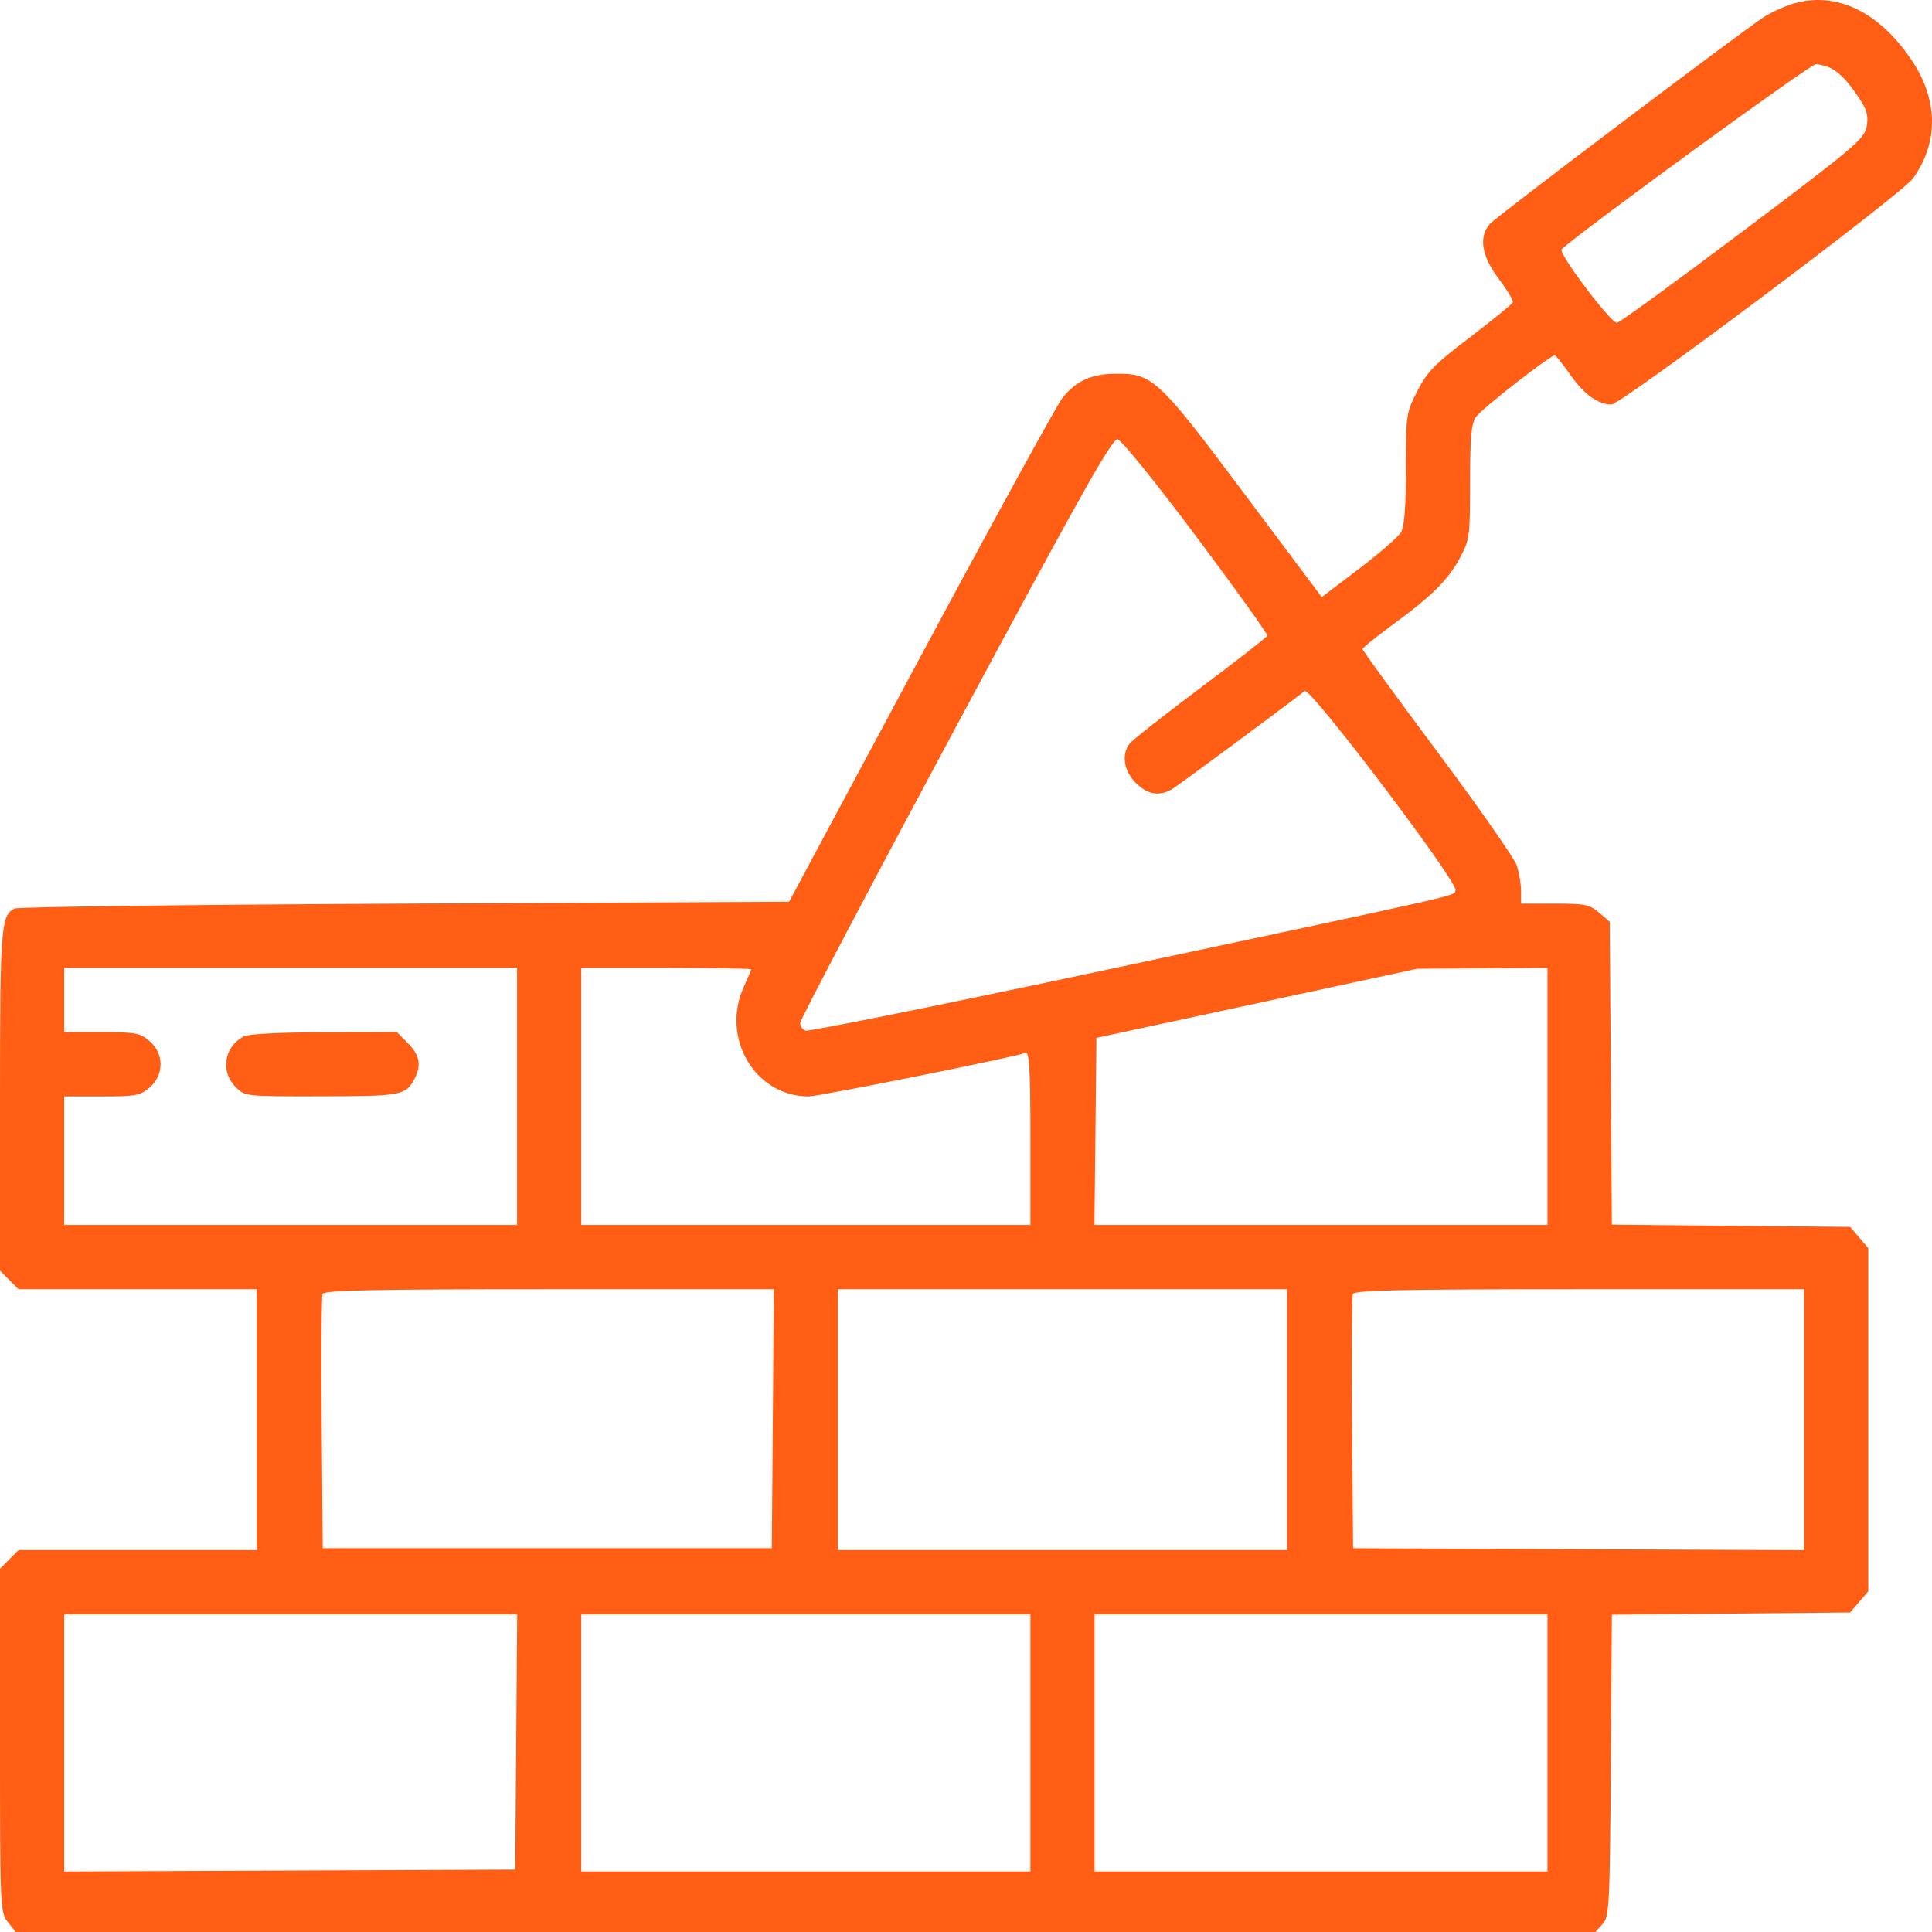
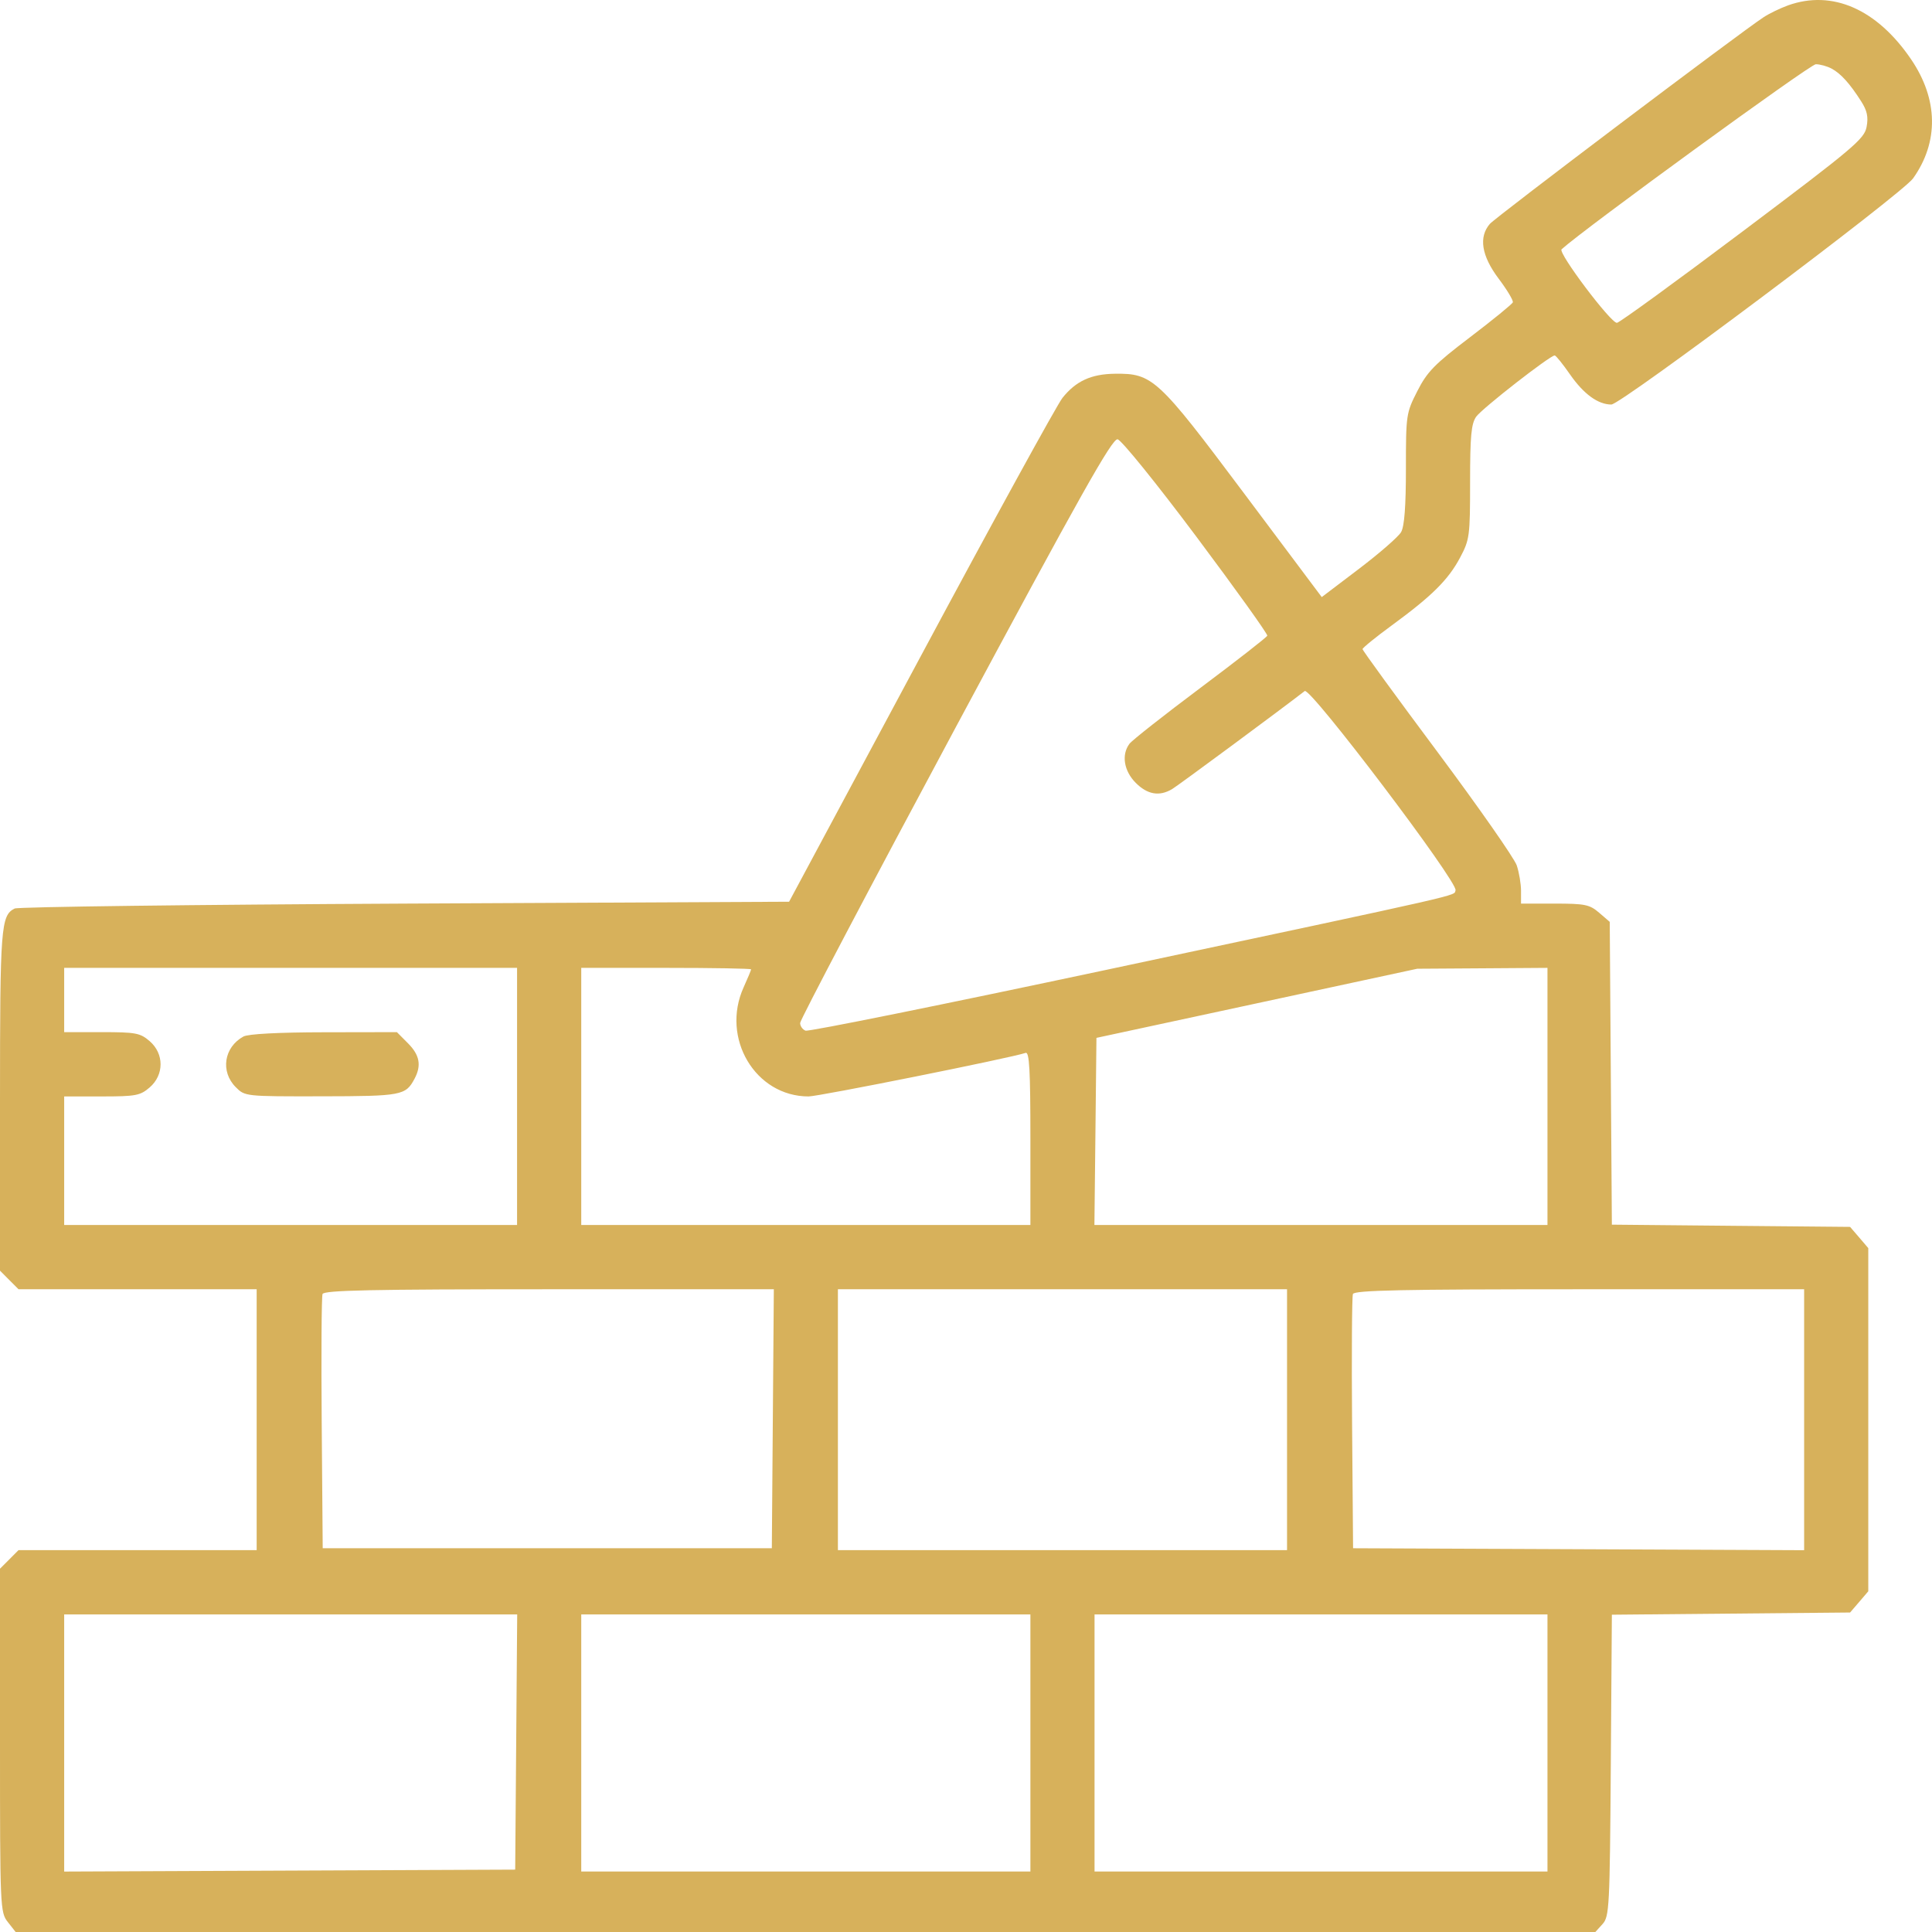
<svg xmlns="http://www.w3.org/2000/svg" width="60" height="60" viewBox="0 0 60 60" fill="none">
-   <path fill-rule="evenodd" clip-rule="evenodd" d="M55.531 0.166C55.29 0.253 54.947 0.418 54.77 0.535C54.031 1.019 46.459 6.736 46.27 6.952C45.915 7.36 46.009 7.946 46.542 8.654C46.804 9.002 47.002 9.332 46.982 9.389C46.961 9.445 46.365 9.931 45.658 10.469C44.549 11.312 44.323 11.544 44.017 12.145C43.67 12.827 43.662 12.881 43.662 14.552C43.662 15.723 43.615 16.344 43.513 16.524C43.431 16.668 42.842 17.181 42.205 17.665L41.048 18.543L38.635 15.321C35.953 11.739 35.795 11.593 34.621 11.607C33.886 11.616 33.411 11.835 32.995 12.358C32.828 12.568 30.849 16.174 28.599 20.371L24.506 28.004L12.575 28.062C6.013 28.095 0.559 28.163 0.455 28.215C0.027 28.43 0 28.778 0 34.179V39.462L0.288 39.751L0.575 40.039H4.273H7.971V44.09V48.141H4.273H0.575L0.288 48.429L0 48.717V54.049C0 59.266 0.005 59.388 0.243 59.691L0.486 60H25.016H49.545L49.769 59.753C49.979 59.52 49.994 59.237 50.025 54.826L50.058 50.146L53.757 50.112L57.456 50.078L57.739 49.749L58.021 49.419V44.09V38.761L57.739 38.431L57.456 38.102L53.757 38.068L50.058 38.033L50.025 33.331L49.992 28.629L49.663 28.346C49.368 28.092 49.225 28.062 48.286 28.062H47.237V27.669C47.237 27.452 47.178 27.096 47.104 26.876C47.031 26.657 45.923 25.072 44.643 23.354C43.362 21.637 42.315 20.199 42.315 20.159C42.315 20.12 42.723 19.788 43.223 19.422C44.472 18.508 44.977 18.006 45.343 17.319C45.641 16.758 45.655 16.652 45.655 14.97C45.655 13.538 45.691 13.159 45.844 12.941C46.025 12.686 48.143 11.034 48.283 11.039C48.321 11.041 48.536 11.307 48.761 11.632C49.185 12.24 49.629 12.563 50.042 12.563C50.343 12.563 59.07 6.022 59.413 5.539C60.216 4.409 60.194 3.084 59.352 1.844C58.29 0.283 56.906 -0.325 55.531 0.166ZM56.881 2.13C57.168 2.284 57.444 2.589 57.799 3.145C57.986 3.436 58.027 3.631 57.969 3.94C57.899 4.315 57.573 4.59 54.127 7.181C52.057 8.739 50.297 10.018 50.216 10.026C50.029 10.042 48.377 7.849 48.496 7.742C49.222 7.087 56.217 1.995 56.391 1.995C56.522 1.995 56.743 2.056 56.881 2.13ZM37.154 16.666C38.383 18.309 39.374 19.694 39.357 19.742C39.34 19.791 38.402 20.522 37.274 21.367C36.146 22.212 35.157 22.991 35.077 23.098C34.821 23.438 34.903 23.944 35.273 24.314C35.636 24.677 36.006 24.741 36.401 24.506C36.587 24.396 39.787 22.029 40.519 21.461C40.69 21.328 45.294 27.411 45.203 27.65C45.132 27.835 45.798 27.683 34.364 30.118C29.314 31.193 25.108 32.044 25.016 32.008C24.924 31.973 24.849 31.866 24.849 31.77C24.849 31.674 27.02 27.548 29.673 22.602C33.551 15.373 34.538 13.615 34.708 13.643C34.825 13.663 35.907 15 37.154 16.666ZM16.058 34.051V38.043H9.026H1.993V36.047V34.051H3.158C4.216 34.051 4.354 34.025 4.647 33.772C5.1 33.382 5.1 32.723 4.647 32.333C4.354 32.08 4.216 32.054 3.158 32.054H1.993V31.056V30.058H9.026H16.058V34.051ZM23.326 30.104C23.326 30.13 23.221 30.381 23.094 30.662C22.38 32.239 23.456 34.05 25.11 34.051C25.429 34.051 31.384 32.857 31.853 32.698C31.968 32.66 32 33.24 32 35.346V38.043H25.025H18.051V34.051V30.058H20.688C22.139 30.058 23.326 30.079 23.326 30.104ZM48.058 34.051V38.043H41.023H33.988L34.02 35.138L34.051 32.232L39.032 31.159L44.014 30.085L46.036 30.072L48.058 30.058V34.051ZM7.56 32.19C6.954 32.522 6.839 33.28 7.321 33.762C7.607 34.05 7.615 34.051 9.987 34.047C12.477 34.043 12.598 34.02 12.874 33.501C13.094 33.087 13.034 32.764 12.668 32.398L12.326 32.054L10.06 32.058C8.648 32.06 7.707 32.11 7.56 32.19ZM24.001 44.06L23.97 48.082H16.996H10.022L9.991 44.208C9.974 42.078 9.985 40.268 10.017 40.187C10.061 40.07 11.555 40.039 17.053 40.039H24.032L24.001 44.06ZM39.97 44.09V48.141H32.996H26.022V44.09V40.039H32.996H39.97V44.09ZM56.029 44.091V48.143L49.025 48.112L42.021 48.082L41.99 44.208C41.974 42.078 41.985 40.268 42.016 40.187C42.061 40.07 43.554 40.039 49.051 40.039H56.029V44.091ZM16.031 54.1L16 58.063L8.996 58.093L1.993 58.123V54.13V50.137H9.027H16.062L16.031 54.1ZM32 54.129V58.121H25.025H18.051V54.129V50.137H25.025H32V54.129ZM48.058 54.129V58.121H41.025H33.992V54.129V50.137H41.025H48.058V54.129Z" fill="#FF5E14" />
+   <path fill-rule="evenodd" clip-rule="evenodd" d="M55.531 0.166C55.29 0.253 54.947 0.418 54.77 0.535C54.031 1.019 46.459 6.736 46.27 6.952C45.915 7.36 46.009 7.946 46.542 8.654C46.804 9.002 47.002 9.332 46.982 9.389C46.961 9.445 46.365 9.931 45.658 10.469C44.549 11.312 44.323 11.544 44.017 12.145C43.67 12.827 43.662 12.881 43.662 14.552C43.662 15.723 43.615 16.344 43.513 16.524C43.431 16.668 42.842 17.181 42.205 17.665L41.048 18.543L38.635 15.321C35.953 11.739 35.795 11.593 34.621 11.607C33.886 11.616 33.411 11.835 32.995 12.358C32.828 12.568 30.849 16.174 28.599 20.371L24.506 28.004L12.575 28.062C6.013 28.095 0.559 28.163 0.455 28.215C0.027 28.43 0 28.778 0 34.179V39.462L0.288 39.751L0.575 40.039H4.273H7.971V44.09V48.141H4.273H0.575L0.288 48.429L0 48.717V54.049C0 59.266 0.005 59.388 0.243 59.691L0.486 60H25.016H49.545L49.769 59.753C49.979 59.52 49.994 59.237 50.025 54.826L50.058 50.146L53.757 50.112L57.456 50.078L57.739 49.749L58.021 49.419V44.09V38.761L57.739 38.431L57.456 38.102L53.757 38.068L50.058 38.033L50.025 33.331L49.992 28.629L49.663 28.346C49.368 28.092 49.225 28.062 48.286 28.062H47.237V27.669C47.237 27.452 47.178 27.096 47.104 26.876C47.031 26.657 45.923 25.072 44.643 23.354C43.362 21.637 42.315 20.199 42.315 20.159C42.315 20.12 42.723 19.788 43.223 19.422C44.472 18.508 44.977 18.006 45.343 17.319C45.641 16.758 45.655 16.652 45.655 14.97C45.655 13.538 45.691 13.159 45.844 12.941C46.025 12.686 48.143 11.034 48.283 11.039C48.321 11.041 48.536 11.307 48.761 11.632C49.185 12.24 49.629 12.563 50.042 12.563C50.343 12.563 59.07 6.022 59.413 5.539C60.216 4.409 60.194 3.084 59.352 1.844C58.29 0.283 56.906 -0.325 55.531 0.166ZM56.881 2.13C57.168 2.284 57.444 2.589 57.799 3.145C57.986 3.436 58.027 3.631 57.969 3.94C57.899 4.315 57.573 4.59 54.127 7.181C52.057 8.739 50.297 10.018 50.216 10.026C50.029 10.042 48.377 7.849 48.496 7.742C49.222 7.087 56.217 1.995 56.391 1.995C56.522 1.995 56.743 2.056 56.881 2.13ZM37.154 16.666C38.383 18.309 39.374 19.694 39.357 19.742C39.34 19.791 38.402 20.522 37.274 21.367C36.146 22.212 35.157 22.991 35.077 23.098C34.821 23.438 34.903 23.944 35.273 24.314C35.636 24.677 36.006 24.741 36.401 24.506C36.587 24.396 39.787 22.029 40.519 21.461C40.69 21.328 45.294 27.411 45.203 27.65C45.132 27.835 45.798 27.683 34.364 30.118C29.314 31.193 25.108 32.044 25.016 32.008C24.924 31.973 24.849 31.866 24.849 31.77C24.849 31.674 27.02 27.548 29.673 22.602C33.551 15.373 34.538 13.615 34.708 13.643C34.825 13.663 35.907 15 37.154 16.666ZM16.058 34.051V38.043H9.026H1.993V36.047V34.051H3.158C4.216 34.051 4.354 34.025 4.647 33.772C5.1 33.382 5.1 32.723 4.647 32.333C4.354 32.08 4.216 32.054 3.158 32.054H1.993V31.056V30.058H9.026H16.058V34.051ZM23.326 30.104C23.326 30.13 23.221 30.381 23.094 30.662C22.38 32.239 23.456 34.05 25.11 34.051C25.429 34.051 31.384 32.857 31.853 32.698C31.968 32.66 32 33.24 32 35.346V38.043H25.025H18.051V34.051V30.058H20.688C22.139 30.058 23.326 30.079 23.326 30.104ZM48.058 34.051V38.043H41.023H33.988L34.02 35.138L34.051 32.232L39.032 31.159L44.014 30.085L46.036 30.072L48.058 30.058V34.051ZM7.56 32.19C6.954 32.522 6.839 33.28 7.321 33.762C7.607 34.05 7.615 34.051 9.987 34.047C12.477 34.043 12.598 34.02 12.874 33.501C13.094 33.087 13.034 32.764 12.668 32.398L12.326 32.054L10.06 32.058C8.648 32.06 7.707 32.11 7.56 32.19ZM24.001 44.06L23.97 48.082H16.996H10.022L9.991 44.208C9.974 42.078 9.985 40.268 10.017 40.187C10.061 40.07 11.555 40.039 17.053 40.039H24.032L24.001 44.06ZM39.97 44.09V48.141H32.996H26.022V44.09V40.039H32.996H39.97V44.09ZM56.029 44.091V48.143L49.025 48.112L42.021 48.082L41.99 44.208C41.974 42.078 41.985 40.268 42.016 40.187C42.061 40.07 43.554 40.039 49.051 40.039H56.029V44.091ZM16.031 54.1L16 58.063L8.996 58.093L1.993 58.123V54.13V50.137H9.027H16.062L16.031 54.1ZM32 54.129V58.121H25.025H18.051V54.129V50.137H25.025H32V54.129ZM48.058 54.129V58.121H41.025H33.992V54.129V50.137H41.025H48.058V54.129Z" fill="#D7B15B" />
</svg>
